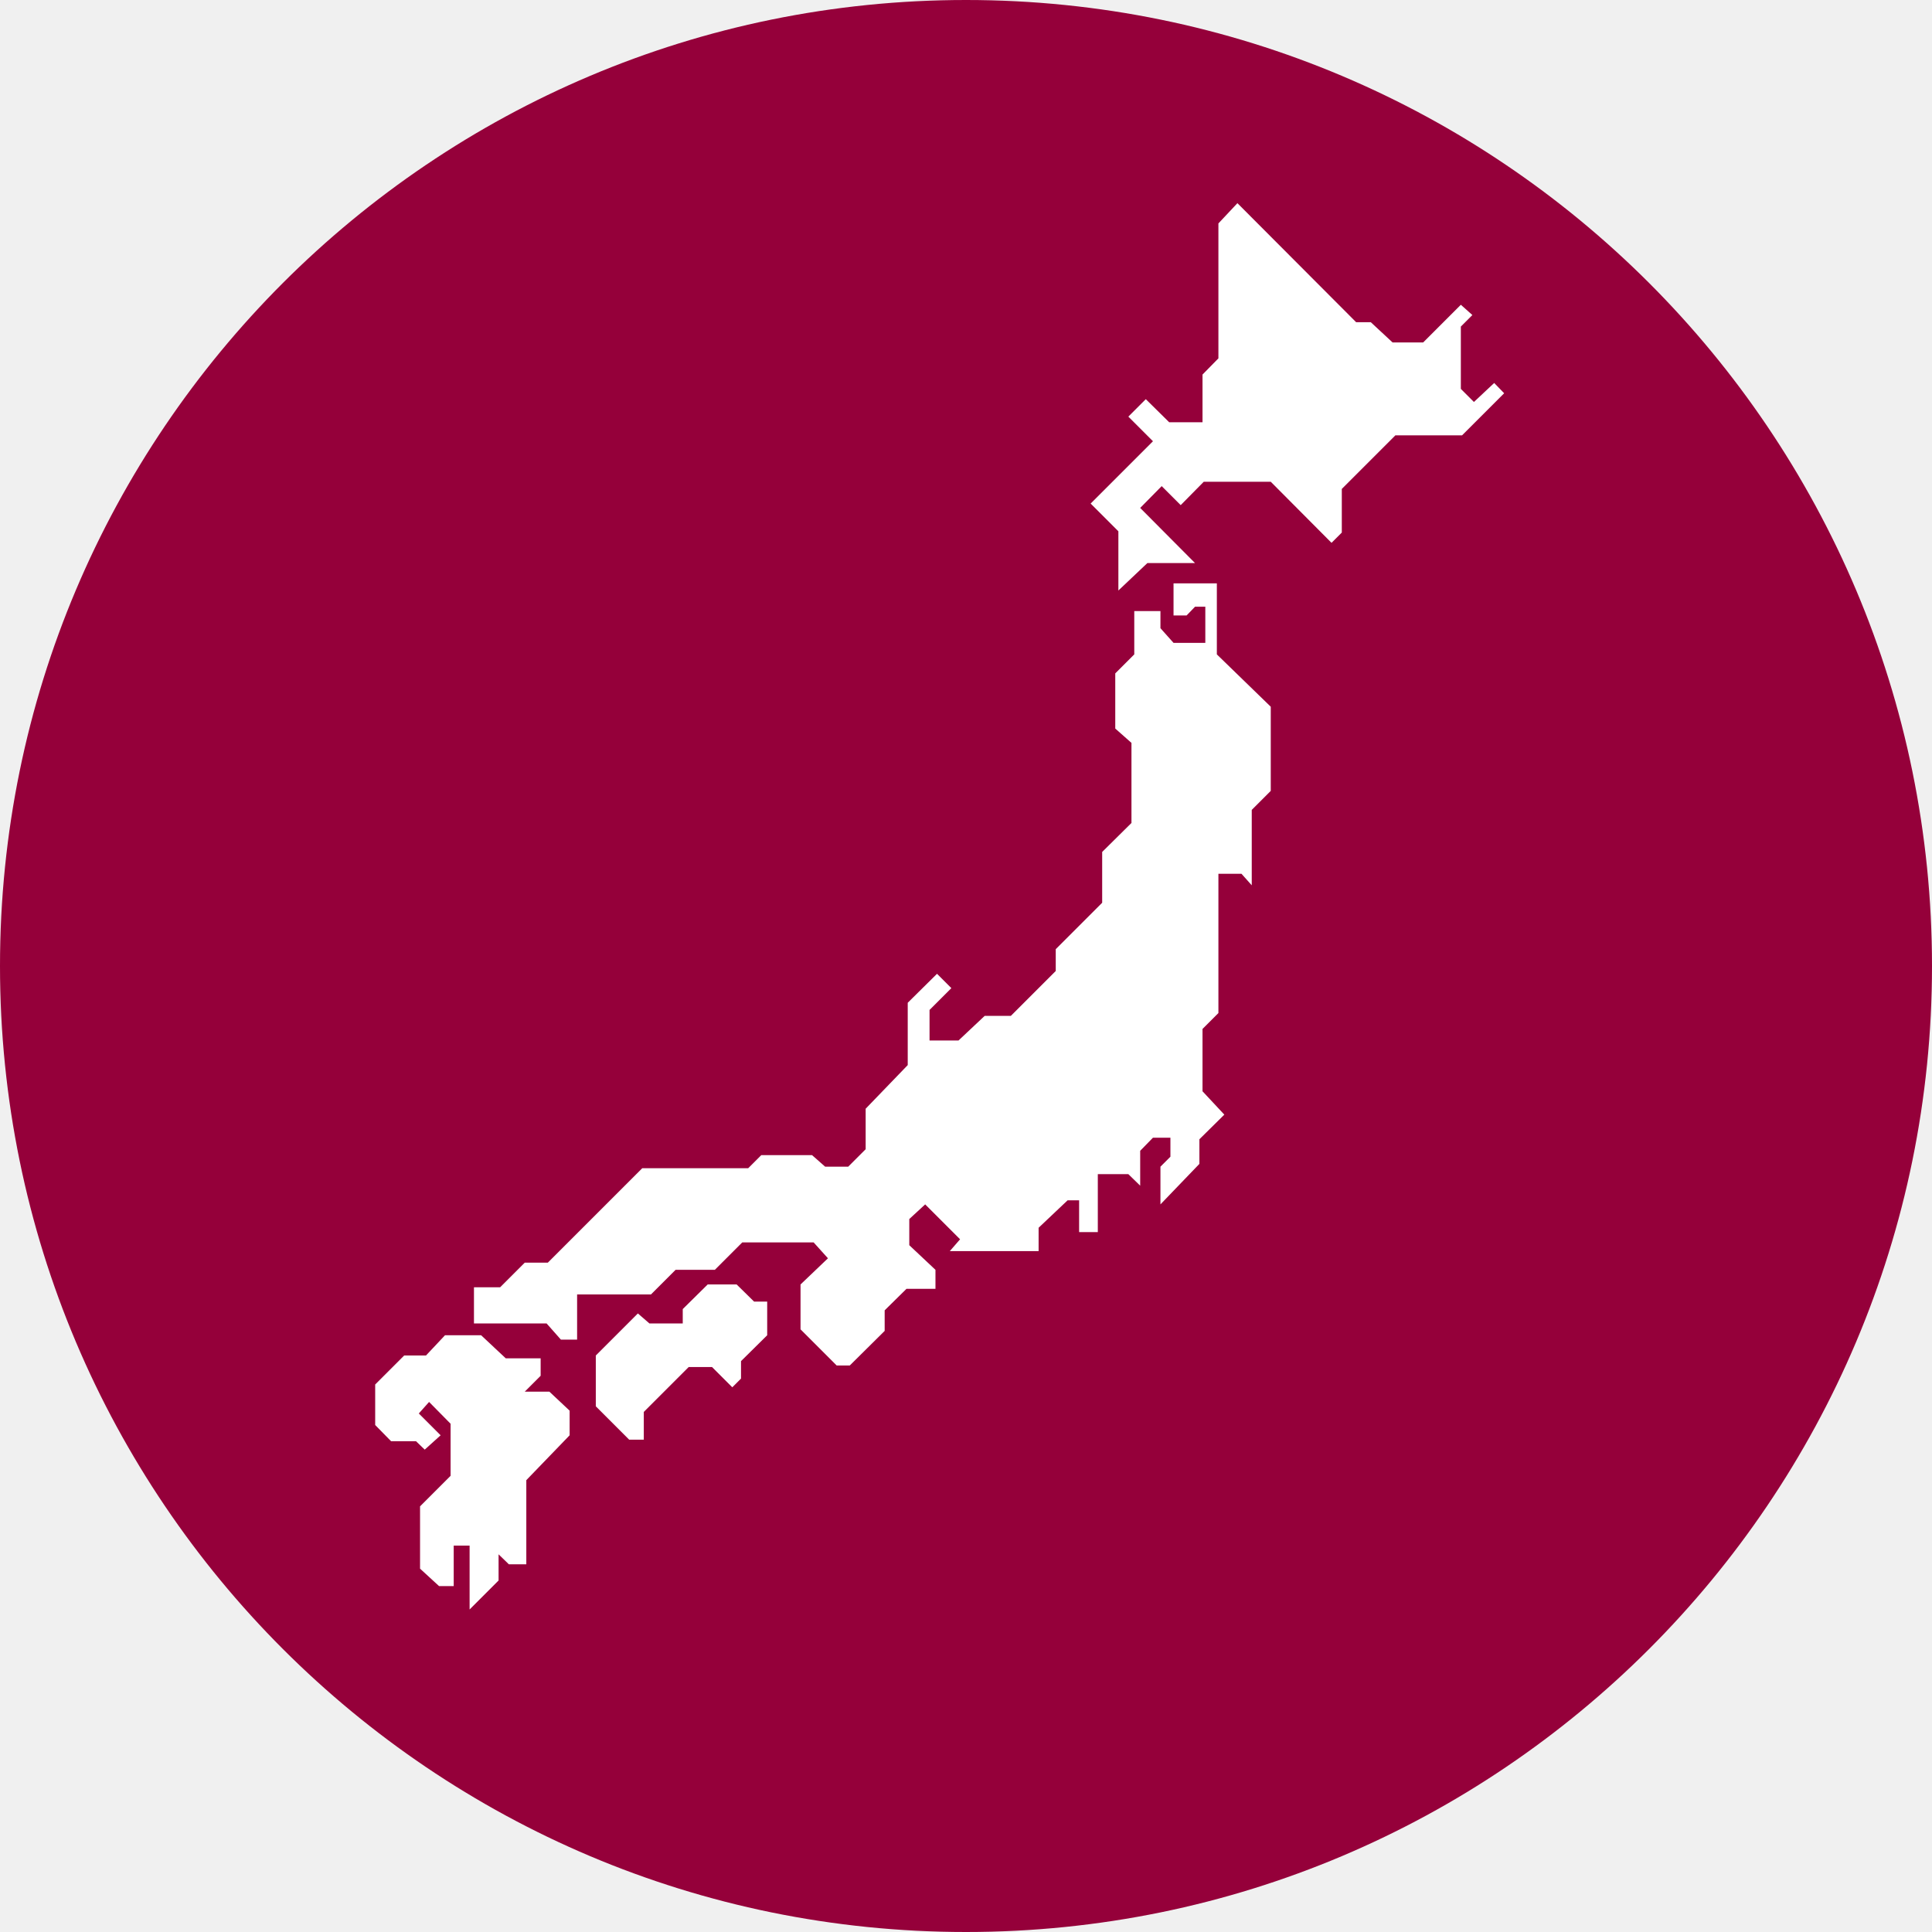
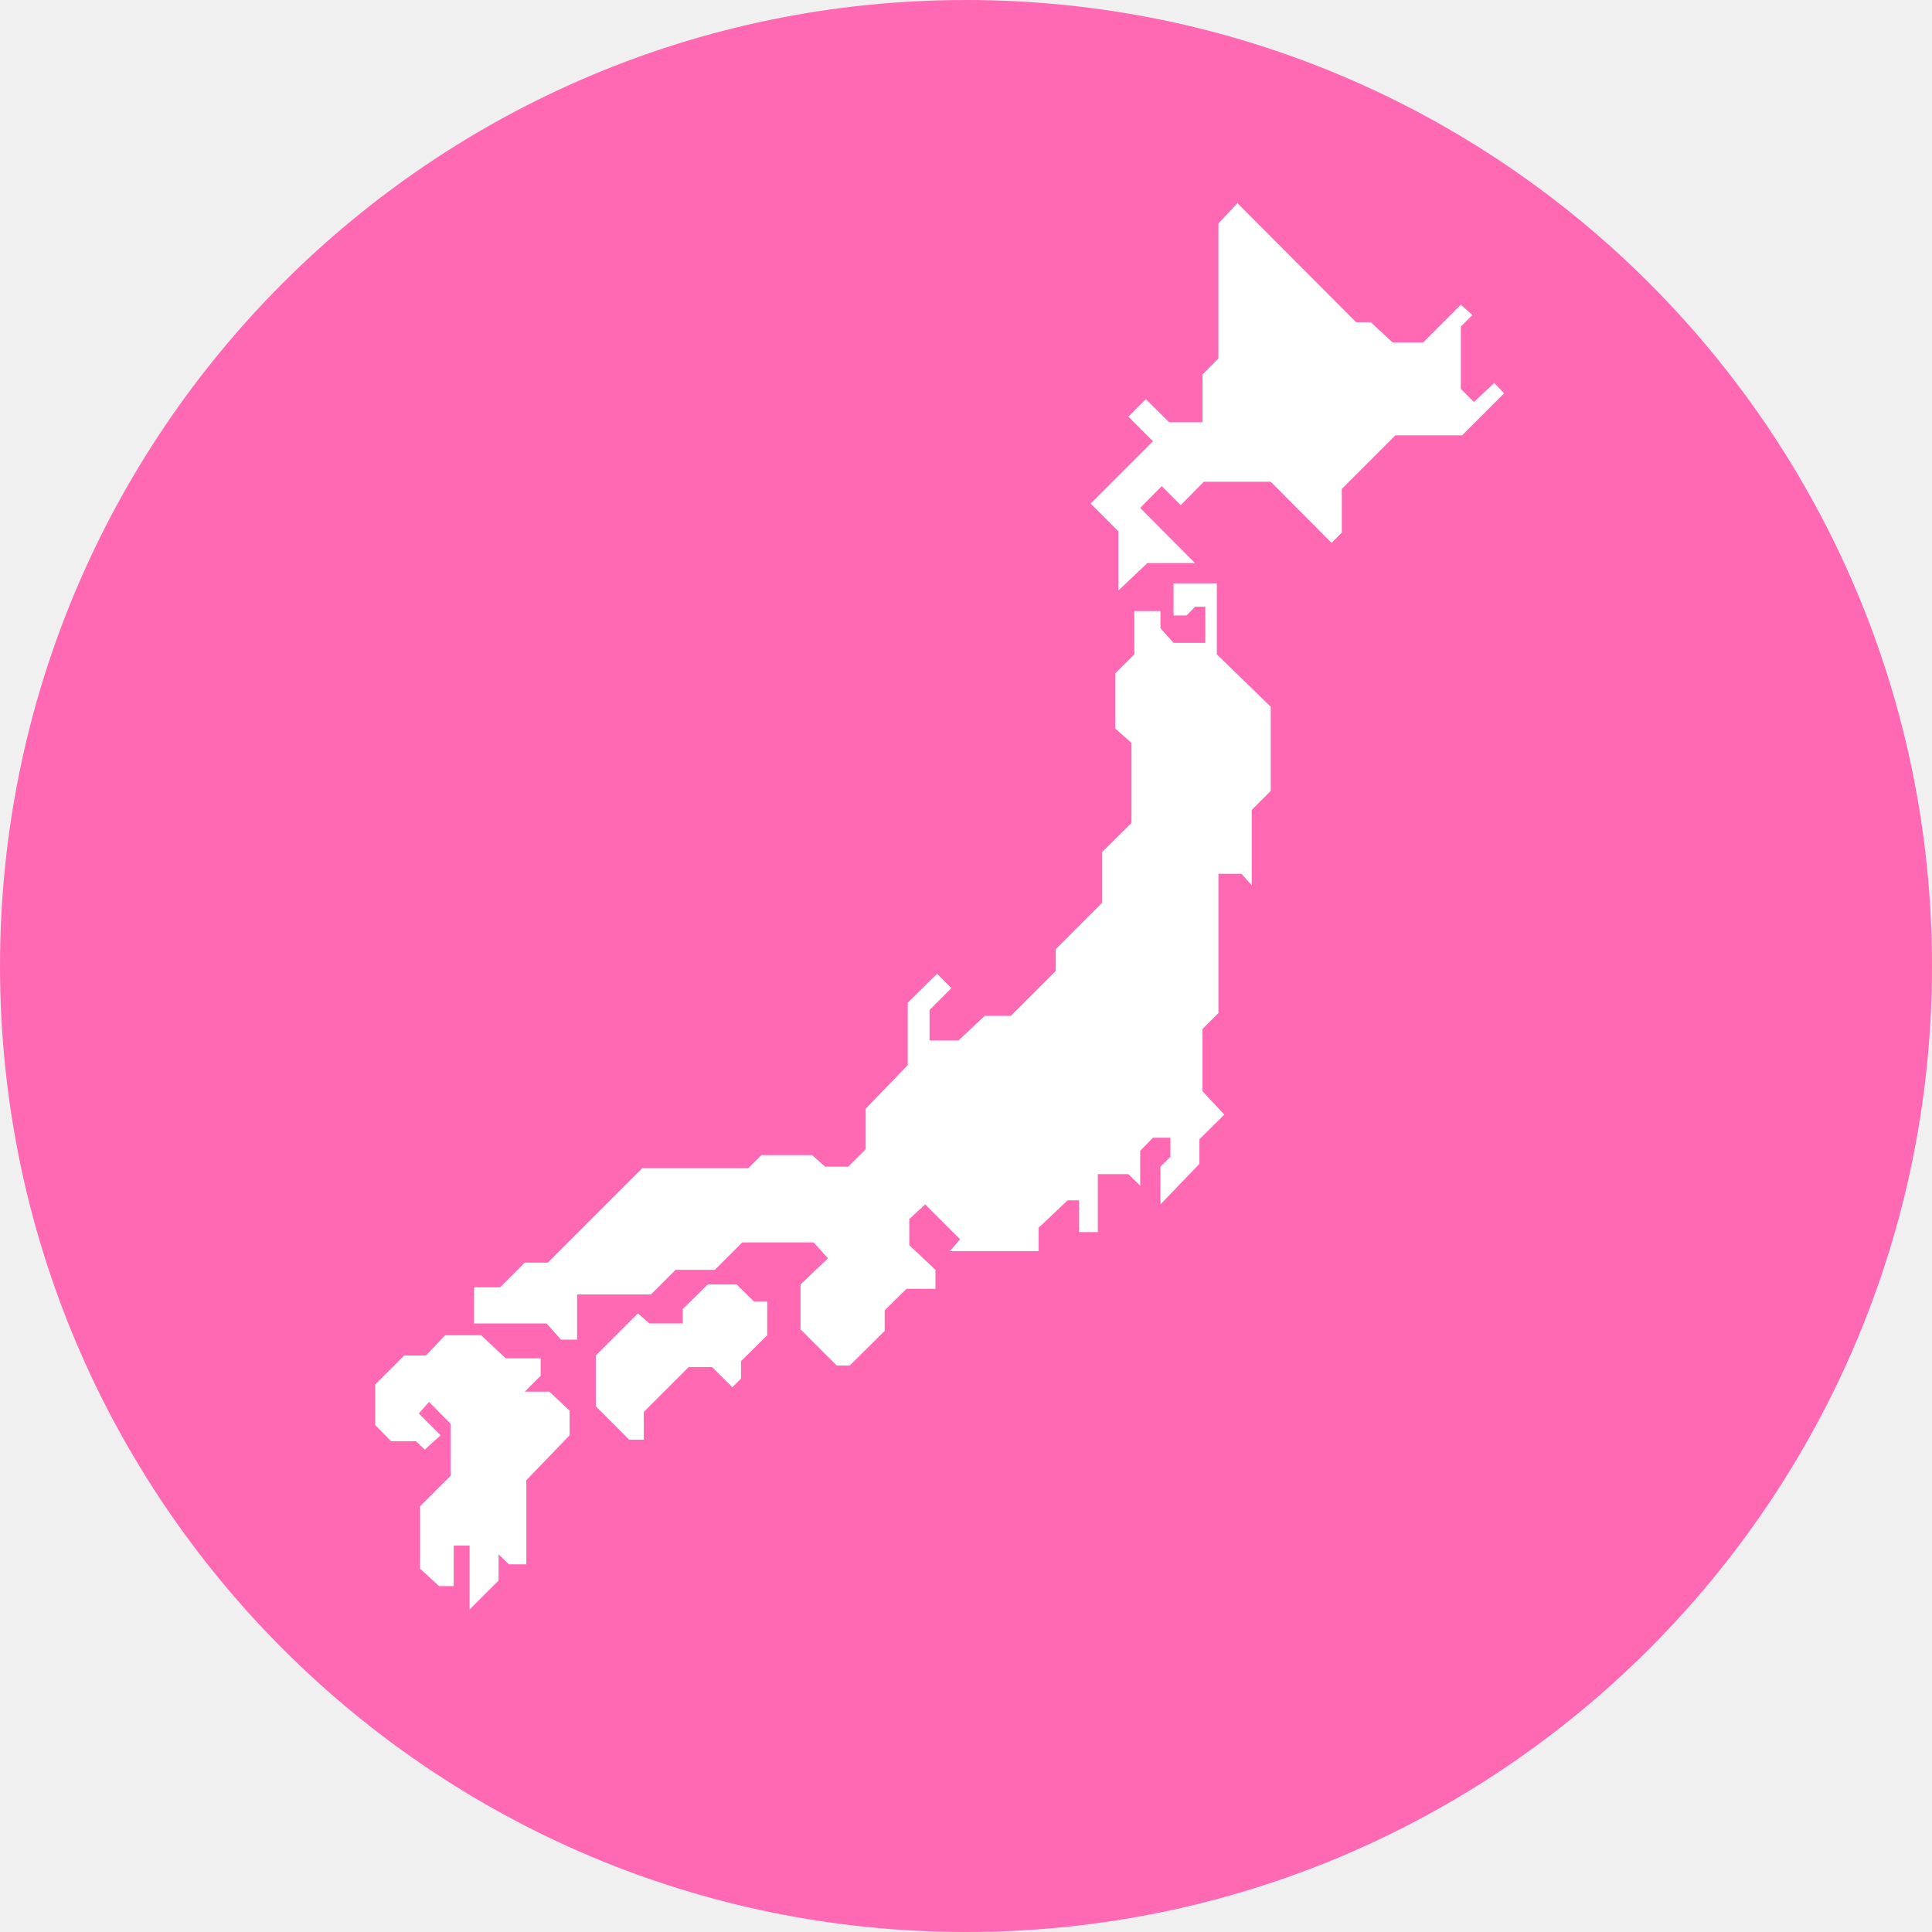
- <svg xmlns="http://www.w3.org/2000/svg" id="Layer_1" data-name="Layer 1" viewBox="0 0 62 62">
-   <defs>
-     <style>.cls-1{fill:#95003a;}.cls-2{fill:#fff;}</style>
-   </defs>
-   <circle class="cls-1" cx="31" cy="31" r="31" />
-   <polygon class="cls-2" points="14.28 42.85 15.44 42.85 16.23 43.59 17.35 43.59 17.35 44.15 16.84 44.66 17.63 44.66 18.28 45.27 18.28 46.06 16.89 47.5 16.89 50.2 16.33 50.2 16 49.88 16 50.72 15.07 51.65 15.07 49.6 14.56 49.6 14.56 50.9 14.09 50.9 13.48 50.34 13.48 48.34 14.46 47.36 14.46 45.69 13.77 44.99 13.44 45.36 14.14 46.06 13.63 46.52 13.35 46.25 12.55 46.25 12.04 45.73 12.04 44.43 12.97 43.5 13.67 43.5 14.28 42.85" />
-   <polygon class="cls-2" points="15.21 41.31 15.21 42.47 17.54 42.47 18 42.99 18.52 42.99 18.52 41.54 20.89 41.54 21.68 40.75 22.94 40.75 23.82 39.87 26.11 39.87 26.57 40.38 25.69 41.22 25.69 42.66 26.85 43.82 27.27 43.82 28.39 42.71 28.39 42.05 29.09 41.36 30.02 41.36 30.02 40.75 29.18 39.96 29.18 39.12 29.69 38.65 30.81 39.77 30.48 40.15 33.33 40.15 33.33 39.4 34.26 38.52 34.63 38.52 34.63 39.54 35.23 39.54 35.23 37.68 36.21 37.68 36.59 38.05 36.59 36.93 37 36.51 37.56 36.51 37.56 37.12 37.24 37.44 37.24 38.65 38.49 37.35 38.49 36.56 39.29 35.77 38.59 35.02 38.59 33.02 39.1 32.51 39.1 28.04 39.84 28.04 40.17 28.41 40.17 25.99 40.78 25.38 40.78 22.68 39.05 21 39.05 18.72 37.66 18.72 37.66 19.75 38.08 19.75 38.35 19.47 38.68 19.47 38.68 20.63 37.66 20.63 37.24 20.16 37.24 19.61 36.4 19.61 36.4 21 35.79 21.61 35.79 23.38 36.31 23.84 36.31 26.41 35.37 27.34 35.37 28.97 33.88 30.46 33.88 31.16 32.44 32.6 31.6 32.6 30.76 33.39 29.83 33.39 29.83 32.41 30.53 31.71 30.07 31.25 29.13 32.18 29.13 34.18 27.78 35.58 27.78 36.88 27.22 37.44 26.48 37.44 26.06 37.07 24.43 37.07 24.01 37.49 20.61 37.49 17.58 40.52 16.84 40.52 16.05 41.31 15.21 41.31" />
-   <polygon class="cls-2" points="20.47 42.15 19.12 43.5 19.12 45.13 20.19 46.2 20.66 46.2 20.66 45.31 22.1 43.87 22.85 43.87 23.5 44.52 23.78 44.24 23.78 43.68 24.62 42.85 24.62 41.77 24.2 41.77 23.64 41.22 22.71 41.22 21.91 42.01 21.91 42.47 20.84 42.47 20.47 42.15" />
-   <polygon class="cls-2" points="39.71 6.52 39.1 7.17 39.1 11.5 38.59 12.02 38.59 13.55 37.52 13.55 36.77 12.81 36.21 13.37 37 14.16 35 16.16 35.89 17.05 35.89 18.95 36.82 18.07 38.35 18.07 36.59 16.3 37.28 15.6 37.89 16.21 38.63 15.46 40.78 15.46 42.73 17.42 43.06 17.09 43.06 15.69 44.78 13.97 46.92 13.97 48.27 12.62 47.95 12.29 47.3 12.9 46.88 12.48 46.88 10.48 47.25 10.11 46.88 9.78 45.67 10.99 44.69 10.99 43.99 10.34 43.52 10.34 39.71 6.52" />
+ <svg xmlns="http://www.w3.org/2000/svg" version="1.1" id="Layer_1" x="0px" y="0px" viewBox="0 0 62 62" style="enable-background:new 0 0 62 62;" xml:space="preserve">
+   <style type="text/css">
+ 	.st0{fill:#FF69B4;}
+ 	.st1{fill:#FFFFFF;}
+ </style>
+   <circle class="st0" cx="31" cy="31" r="31" />
+   <polygon class="st1" points="14.28,42.85 15.44,42.85 16.23,43.59 17.35,43.59 17.35,44.15 16.84,44.66 17.63,44.66 18.28,45.27   18.28,46.06 16.89,47.5 16.89,50.2 16.33,50.2 16,49.88 16,50.72 15.07,51.65 15.07,49.6 14.56,49.6 14.56,50.9 14.09,50.9   13.48,50.34 13.48,48.34 14.46,47.36 14.46,45.69 13.77,44.99 13.44,45.36 14.14,46.06 13.63,46.52 13.35,46.25 12.55,46.25   12.04,45.73 12.04,44.43 12.97,43.5 13.67,43.5 " />
+   <polygon class="st1" points="15.21,41.31 15.21,42.47 17.54,42.47 18,42.99 18.52,42.99 18.52,41.54 20.89,41.54 21.68,40.75   22.94,40.75 23.82,39.87 26.11,39.87 26.57,40.38 25.69,41.22 25.69,42.66 26.85,43.82 27.27,43.82 28.39,42.71 28.39,42.05   29.09,41.36 30.02,41.36 30.02,40.75 29.18,39.96 29.18,39.12 29.69,38.65 30.81,39.77 30.48,40.15 33.33,40.15 33.33,39.4   34.26,38.52 34.63,38.52 34.63,39.54 35.23,39.54 35.23,37.68 36.21,37.68 36.59,38.05 36.59,36.93 37,36.51 37.56,36.51   37.56,37.12 37.24,37.44 37.24,38.65 38.49,37.35 38.49,36.56 39.29,35.77 38.59,35.02 38.59,33.02 39.1,32.51 39.1,28.04   39.84,28.04 40.17,28.41 40.17,25.99 40.78,25.38 40.78,22.68 39.05,21 39.05,18.72 37.66,18.72 37.66,19.75 38.08,19.75   38.35,19.47 38.68,19.47 38.68,20.63 37.66,20.63 37.24,20.16 37.24,19.61 36.4,19.61 36.4,21 35.79,21.61 35.79,23.38 36.31,23.84   36.31,26.41 35.37,27.34 35.37,28.97 33.88,30.46 33.88,31.16 32.44,32.6 31.6,32.6 30.76,33.39 29.83,33.39 29.83,32.41   30.53,31.71 30.07,31.25 29.13,32.18 29.13,34.18 27.78,35.58 27.78,36.88 27.22,37.44 26.48,37.44 26.06,37.07 24.43,37.07   24.01,37.49 20.61,37.49 17.58,40.52 16.84,40.52 16.05,41.31 " />
+   <polygon class="st1" points="20.47,42.15 19.12,43.5 19.12,45.13 20.19,46.2 20.66,46.2 20.66,45.31 22.1,43.87 22.85,43.87   23.5,44.52 23.78,44.24 23.78,43.68 24.62,42.85 24.62,41.77 24.2,41.77 23.64,41.22 22.71,41.22 21.91,42.01 21.91,42.47   20.84,42.47 " />
+   <polygon class="st1" points="39.71,6.52 39.1,7.17 39.1,11.5 38.59,12.02 38.59,13.55 37.52,13.55 36.77,12.81 36.21,13.37   37,14.16 35,16.16 35.89,17.05 35.89,18.95 36.82,18.07 38.35,18.07 36.59,16.3 37.28,15.6 37.89,16.21 38.63,15.46 40.78,15.46   42.73,17.42 43.06,17.09 43.06,15.69 44.78,13.97 46.92,13.97 48.27,12.62 47.95,12.29 47.3,12.9 46.88,12.48 46.88,10.48   47.25,10.11 46.88,9.78 45.67,10.99 44.69,10.99 43.99,10.34 43.52,10.34 " />
</svg>
